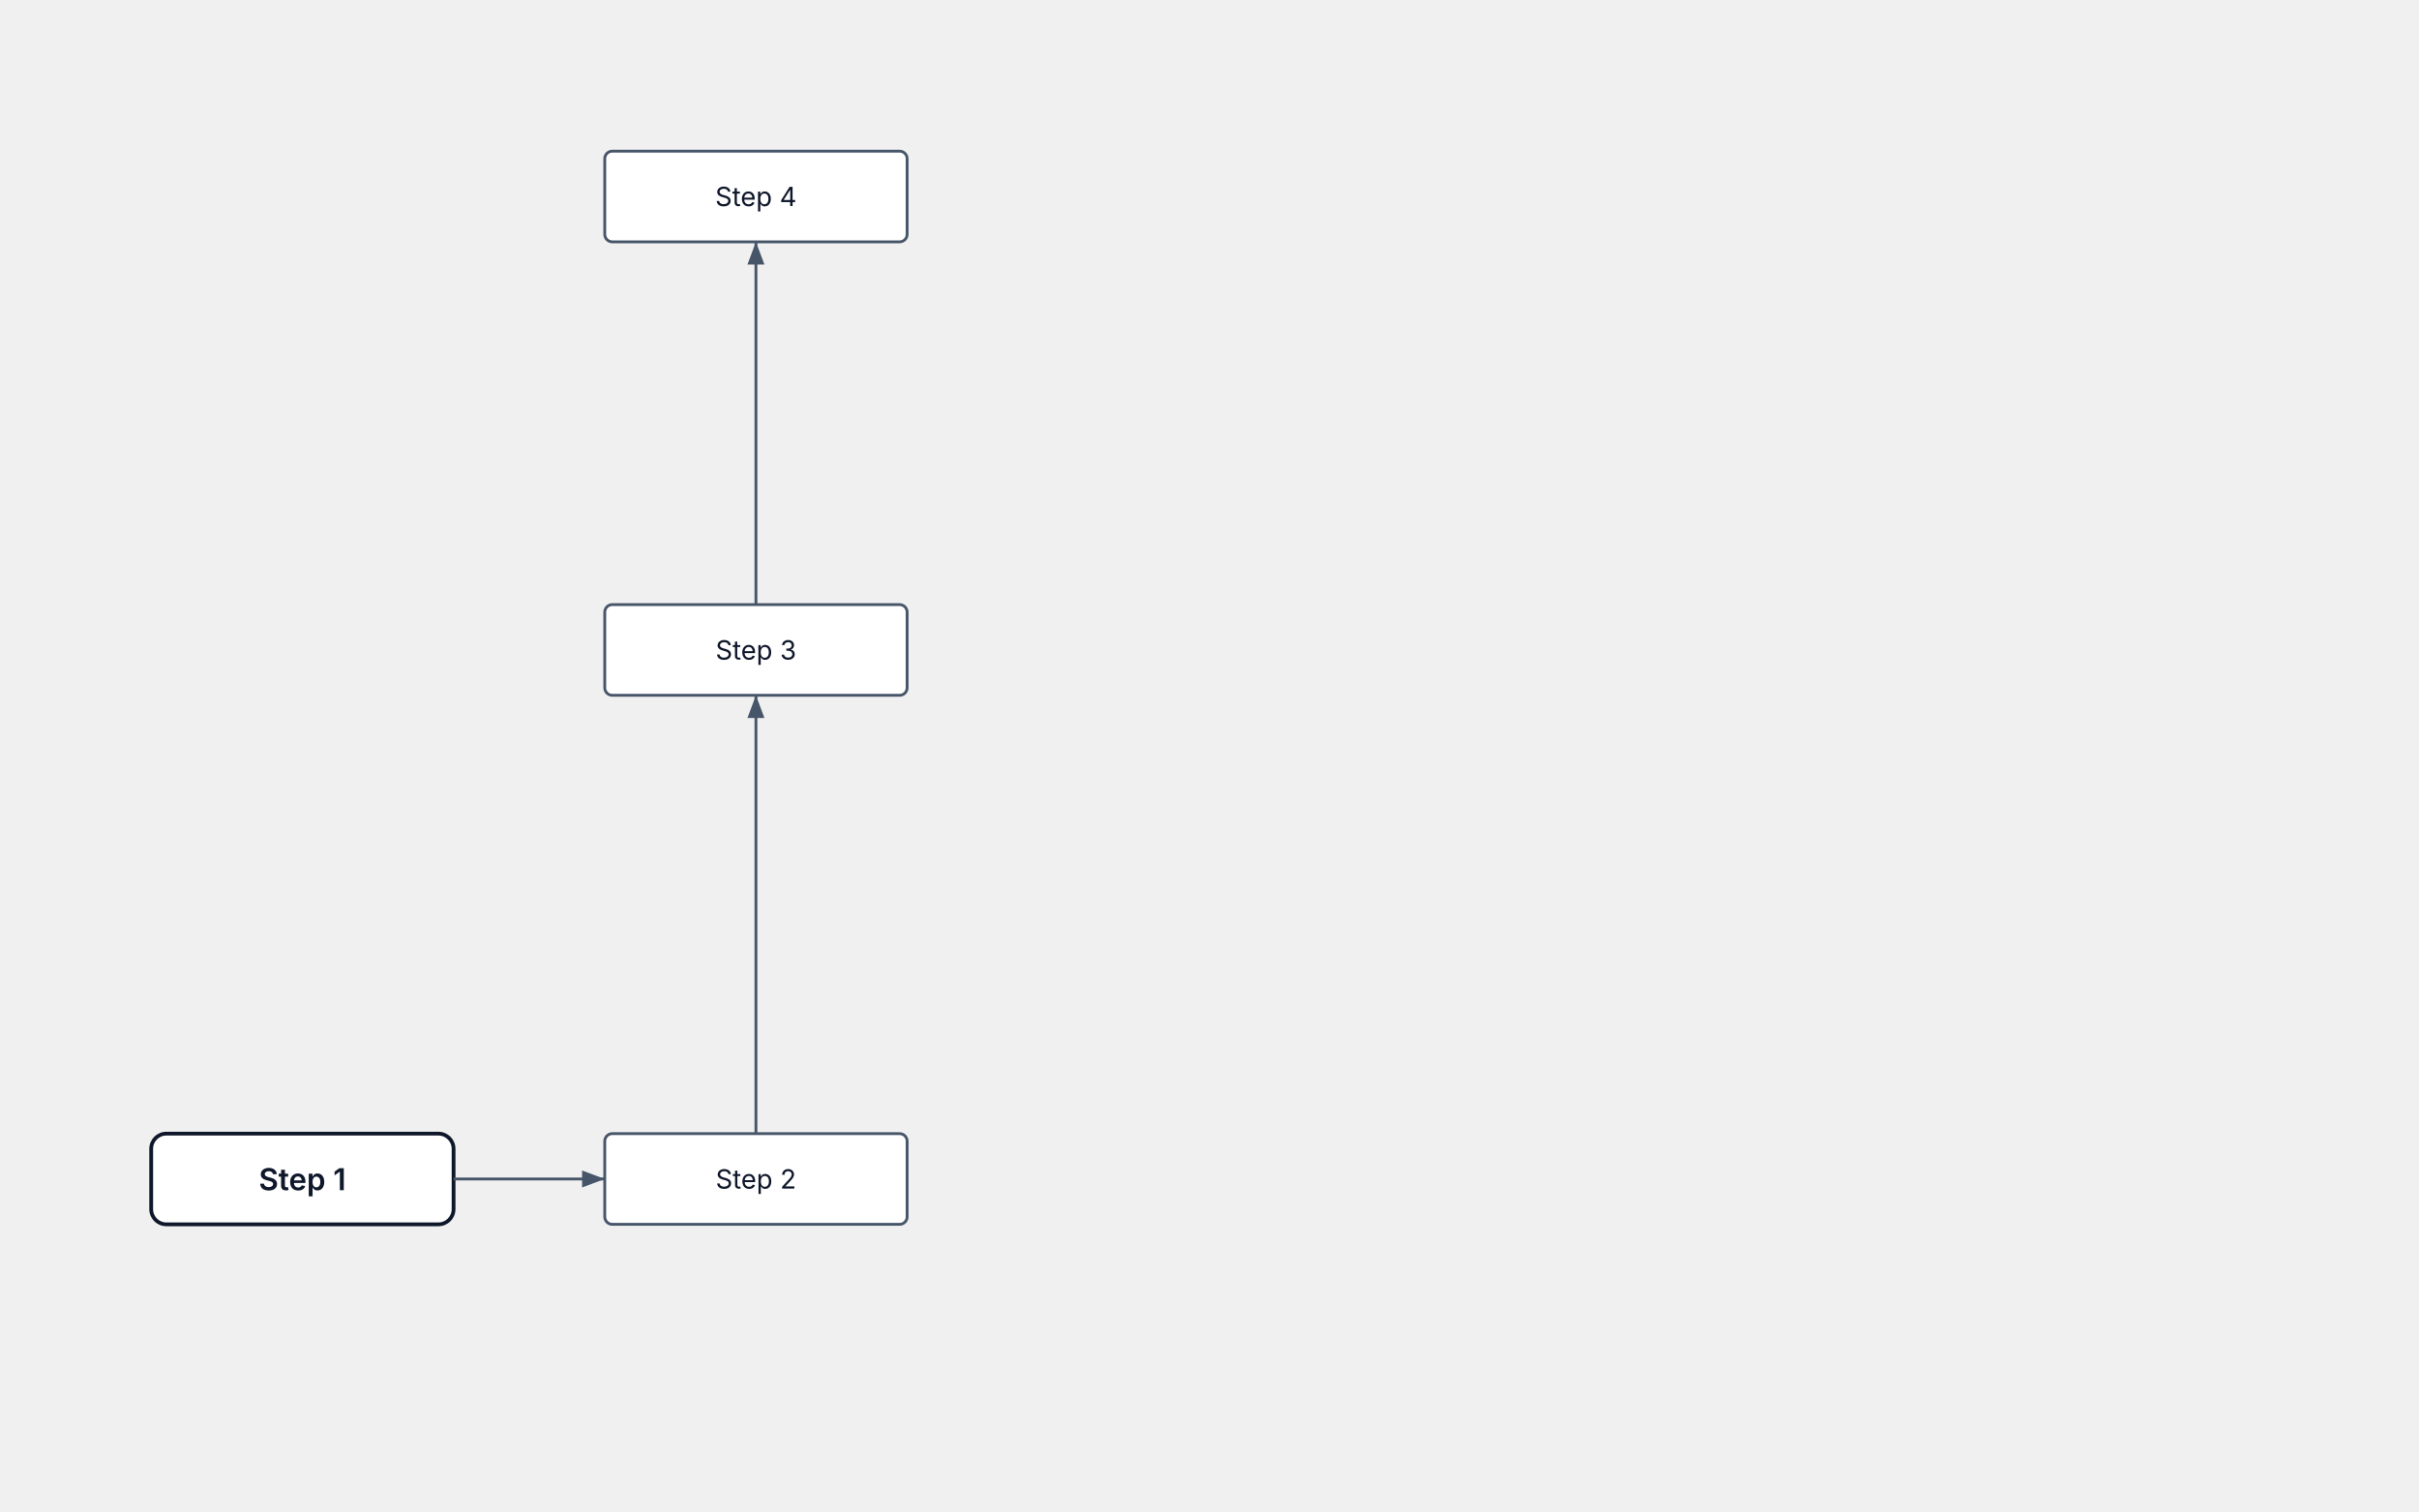
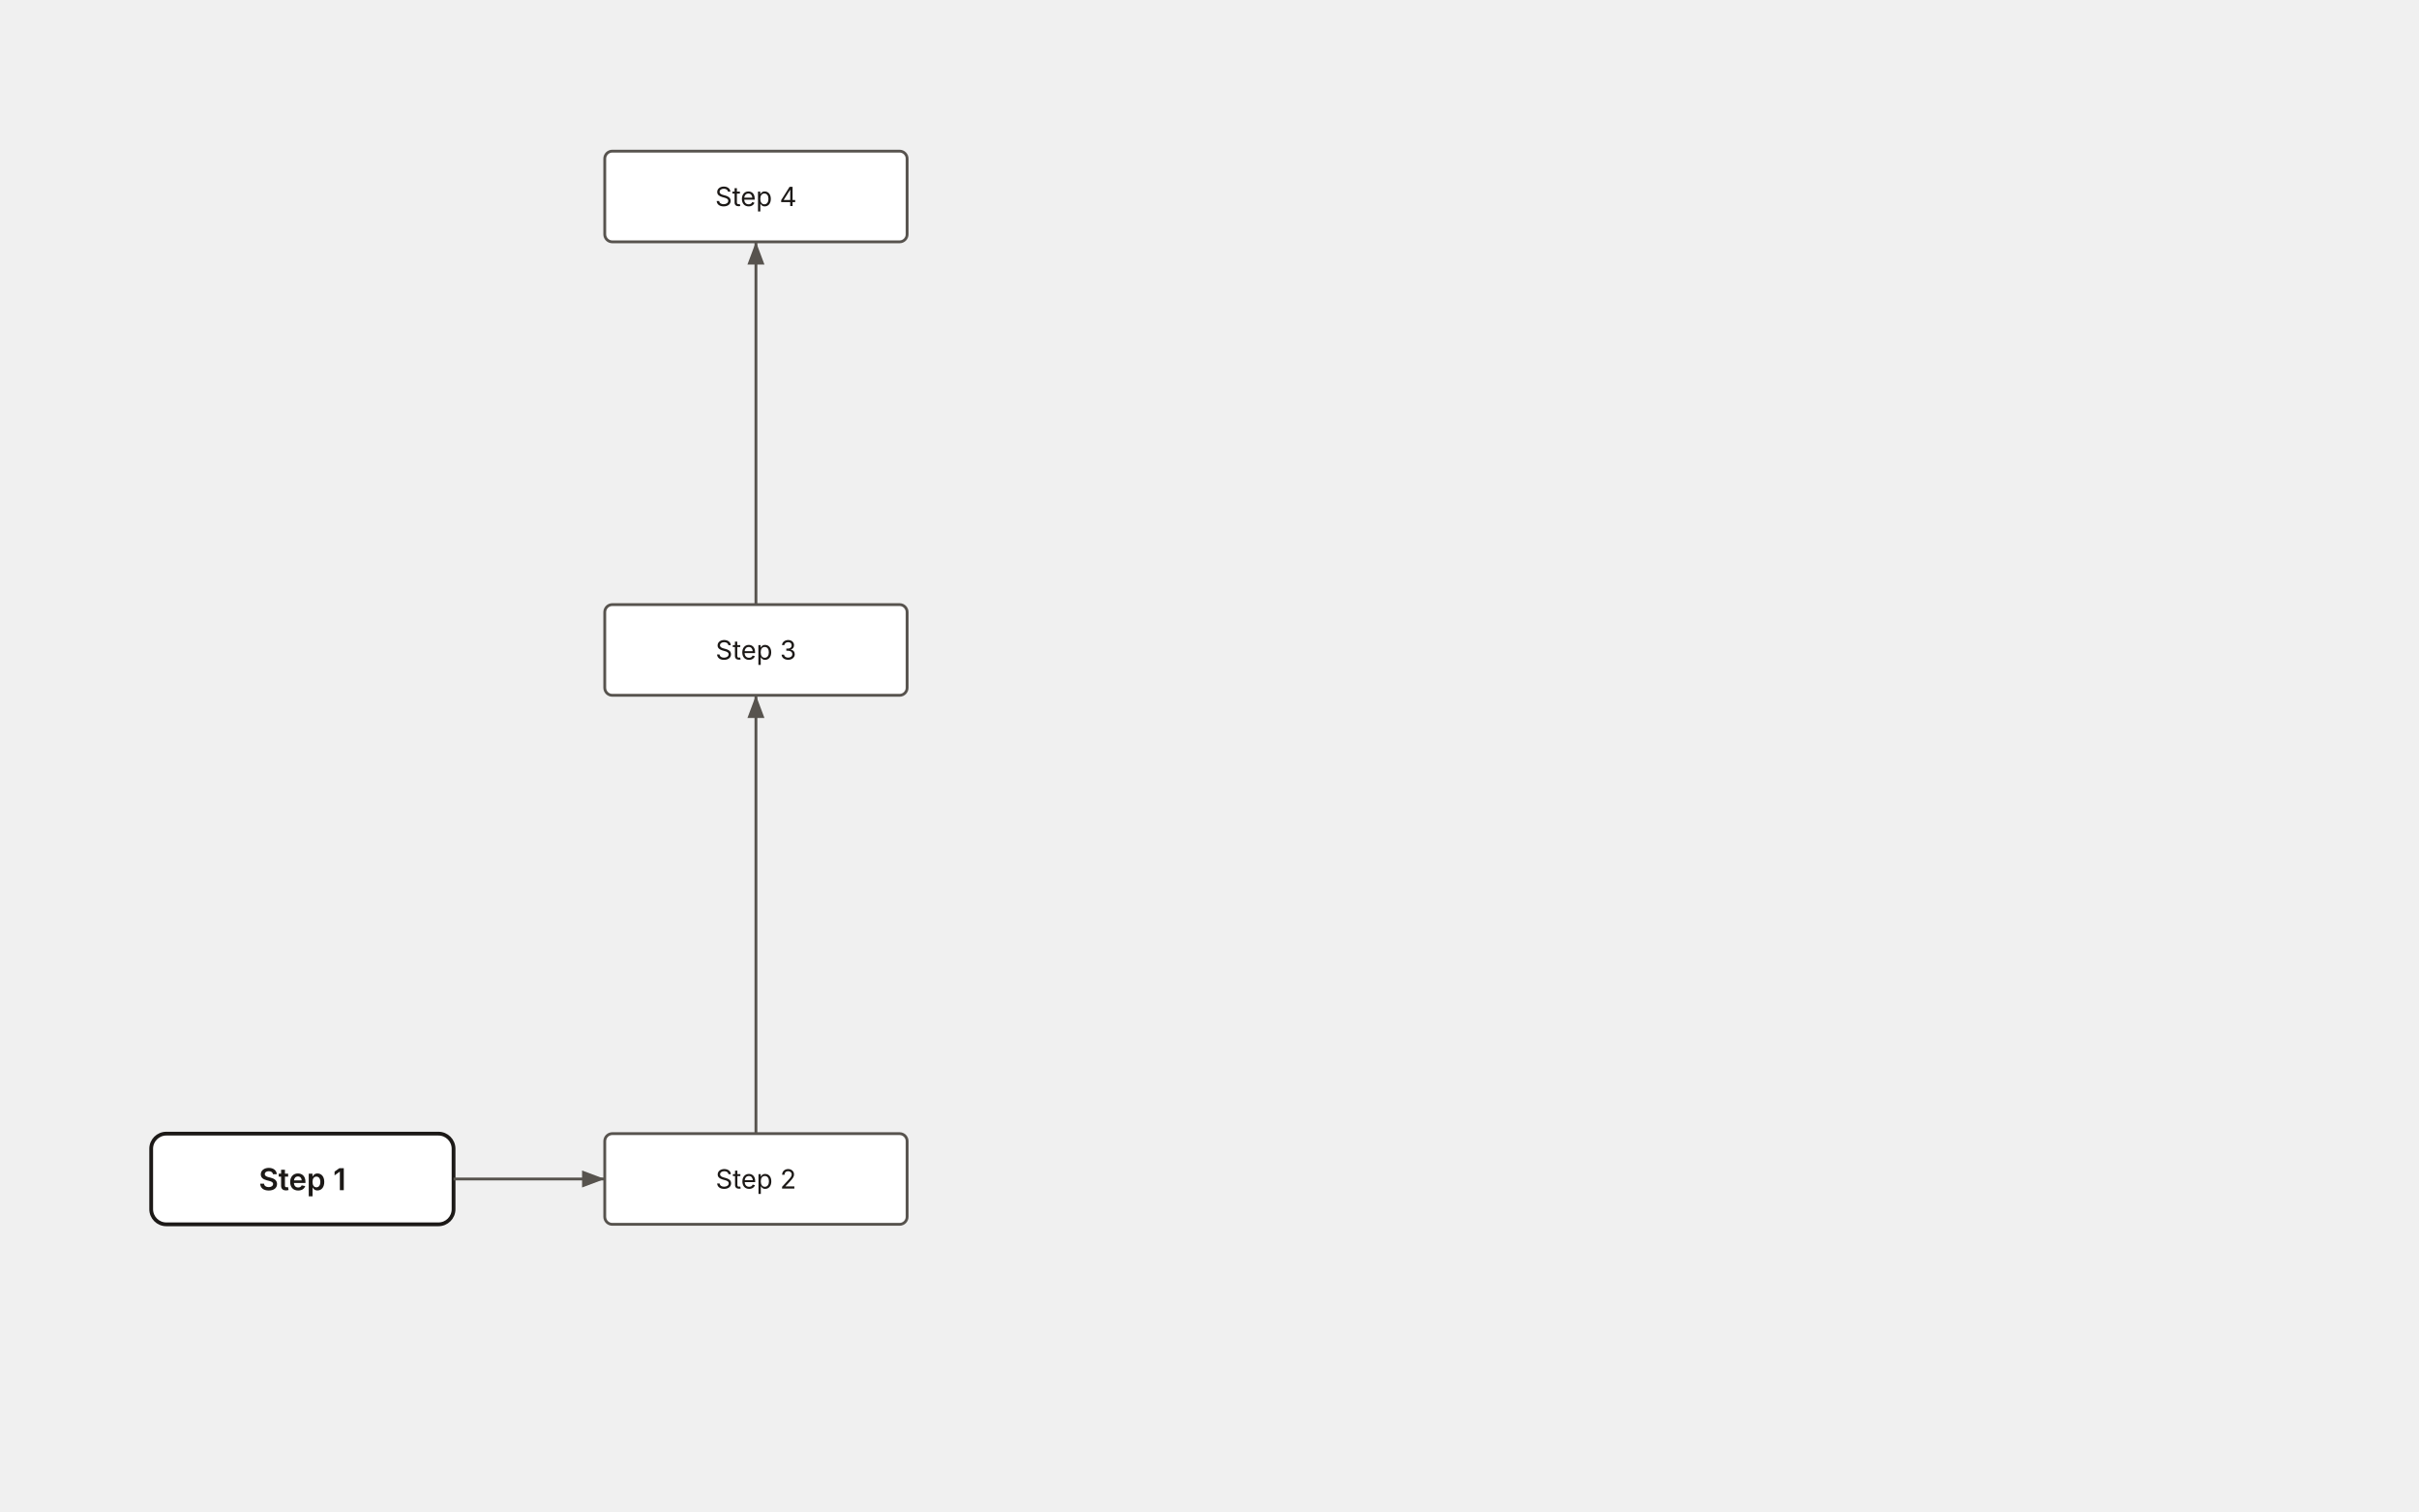
<svg xmlns="http://www.w3.org/2000/svg" width="1280" height="800" viewBox="0 0 1280 800" font-family="Inter, ui-sans-serif, system-ui, sans-serif">
  <defs>
    <marker id="arrow" viewBox="0 0 8 6" refX="8" refY="3" markerWidth="8" markerHeight="6" orient="auto-start-reverse">
      <path d="M 0 0 L 8 3 L 0 6 z" fill="context-stroke" />
    </marker>
  </defs>
-   <rect x="80" y="600" width="160" height="48" rx="8" ry="8" fill="#FFFFFF" stroke="#0F172A" stroke-width="2" />
-   <text x="160" y="624" text-anchor="middle" dominant-baseline="middle" font-size="16" font-weight="600" fill="#0F172A">Step 1</text>
-   <rect x="320" y="600" width="160" height="48" rx="4" ry="4" fill="#FFFFFF" stroke="#475569" stroke-width="1.5" />
-   <text x="400" y="624" text-anchor="middle" dominant-baseline="middle" font-size="14" fill="#0F172A">Step 2</text>
-   <rect x="320" y="320" width="160" height="48" rx="4" ry="4" fill="#FFFFFF" stroke="#475569" stroke-width="1.5" />
-   <text x="400" y="344" text-anchor="middle" dominant-baseline="middle" font-size="14" fill="#0F172A">Step 3</text>
-   <rect x="320" y="80" width="160" height="48" rx="4" ry="4" fill="#FFFFFF" stroke="#475569" stroke-width="1.5" />
-   <text x="400" y="104" text-anchor="middle" dominant-baseline="middle" font-size="14" fill="#0F172A">Step 4</text>
-   <path d="M 240 624 L 320 624" fill="none" stroke="#475569" stroke-width="1.5" marker-end="url(#arrow)" />
-   <path d="M 400 600 L 400 368" fill="none" stroke="#475569" stroke-width="1.5" marker-end="url(#arrow)" />
-   <path d="M 400 320 L 400 128" fill="none" stroke="#475569" stroke-width="1.5" marker-end="url(#arrow)" />
+   <rect x="80" y="600" width="160" height="48" rx="8" ry="8" fill="#FFFFFF" stroke="#1C1917" stroke-width="2" />
+   <text x="160" y="624" text-anchor="middle" dominant-baseline="middle" font-size="16" font-weight="600" fill="#1C1917">Step 1</text>
+   <rect x="320" y="600" width="160" height="48" rx="4" ry="4" fill="#FFFFFF" stroke="#57534E" stroke-width="1.5" />
+   <text x="400" y="624" text-anchor="middle" dominant-baseline="middle" font-size="14" fill="#1C1917">Step 2</text>
+   <rect x="320" y="320" width="160" height="48" rx="4" ry="4" fill="#FFFFFF" stroke="#57534E" stroke-width="1.5" />
+   <text x="400" y="344" text-anchor="middle" dominant-baseline="middle" font-size="14" fill="#1C1917">Step 3</text>
+   <rect x="320" y="80" width="160" height="48" rx="4" ry="4" fill="#FFFFFF" stroke="#57534E" stroke-width="1.5" />
+   <text x="400" y="104" text-anchor="middle" dominant-baseline="middle" font-size="14" fill="#1C1917">Step 4</text>
+   <path d="M 240 624 L 320 624" fill="none" stroke="#57534E" stroke-width="1.5" marker-end="url(#arrow)" />
+   <path d="M 400 600 L 400 368" fill="none" stroke="#57534E" stroke-width="1.5" marker-end="url(#arrow)" />
+   <path d="M 400 320 L 400 128" fill="none" stroke="#57534E" stroke-width="1.5" marker-end="url(#arrow)" />
</svg>
